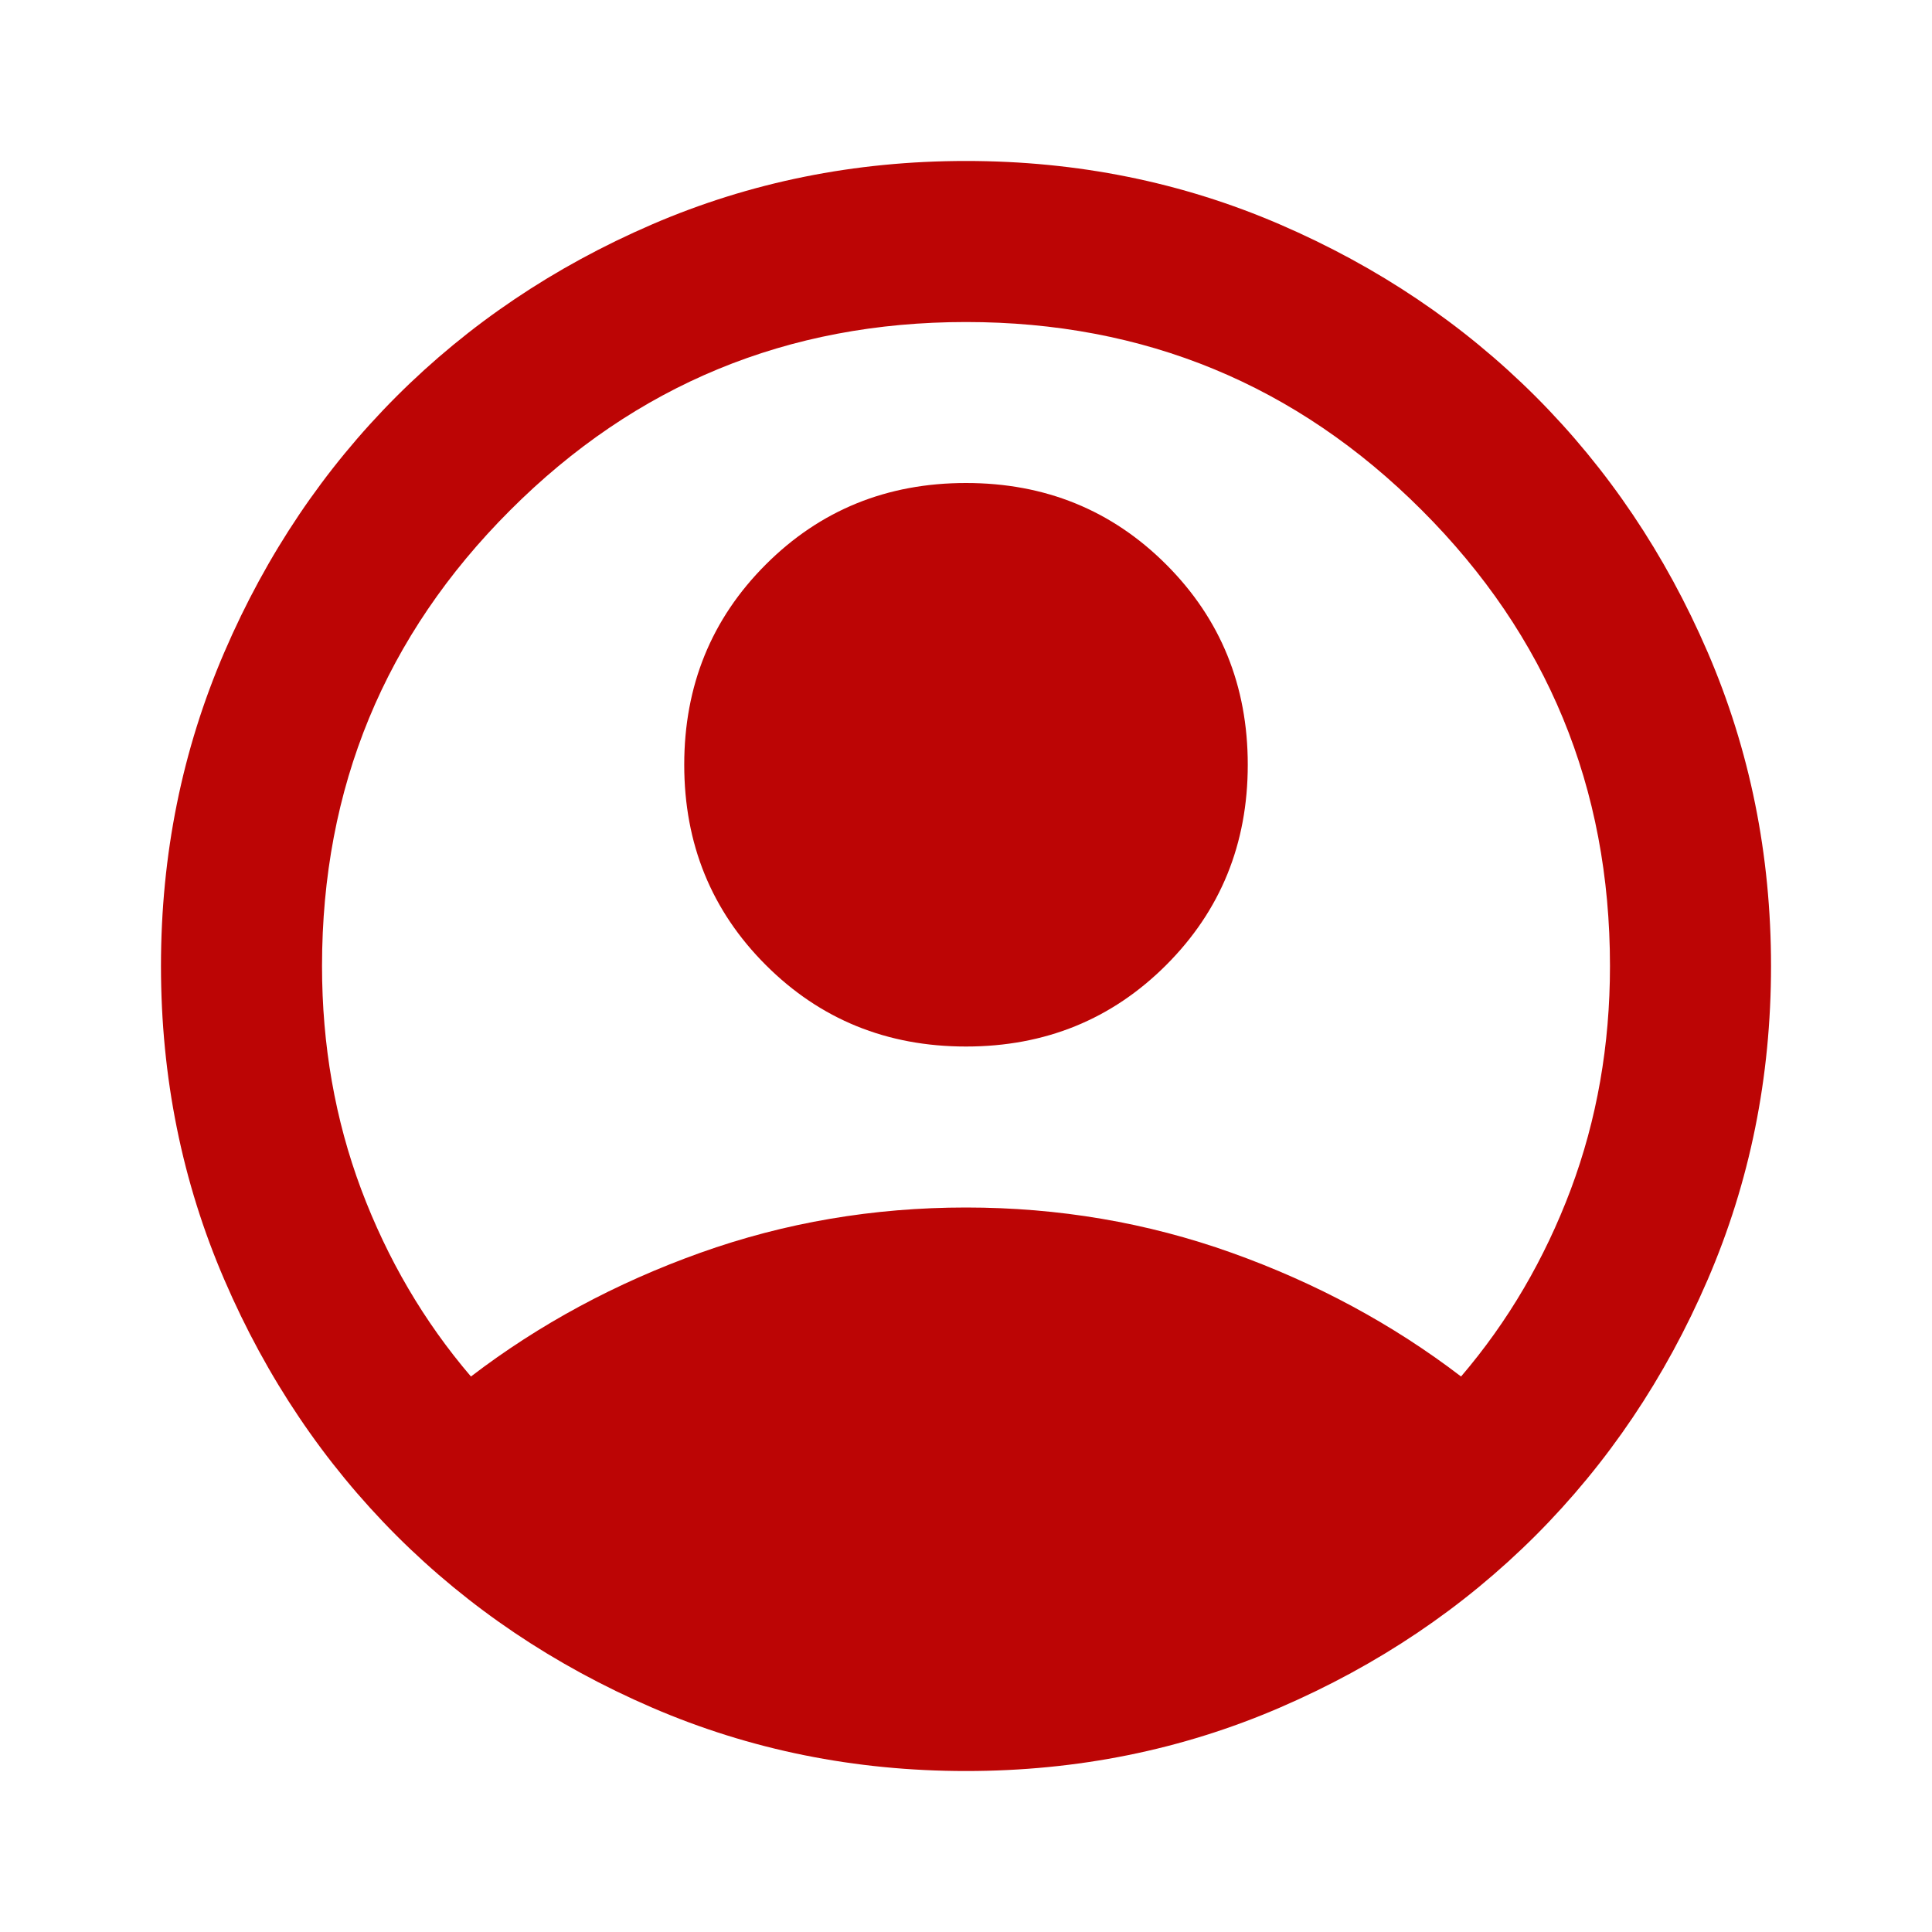
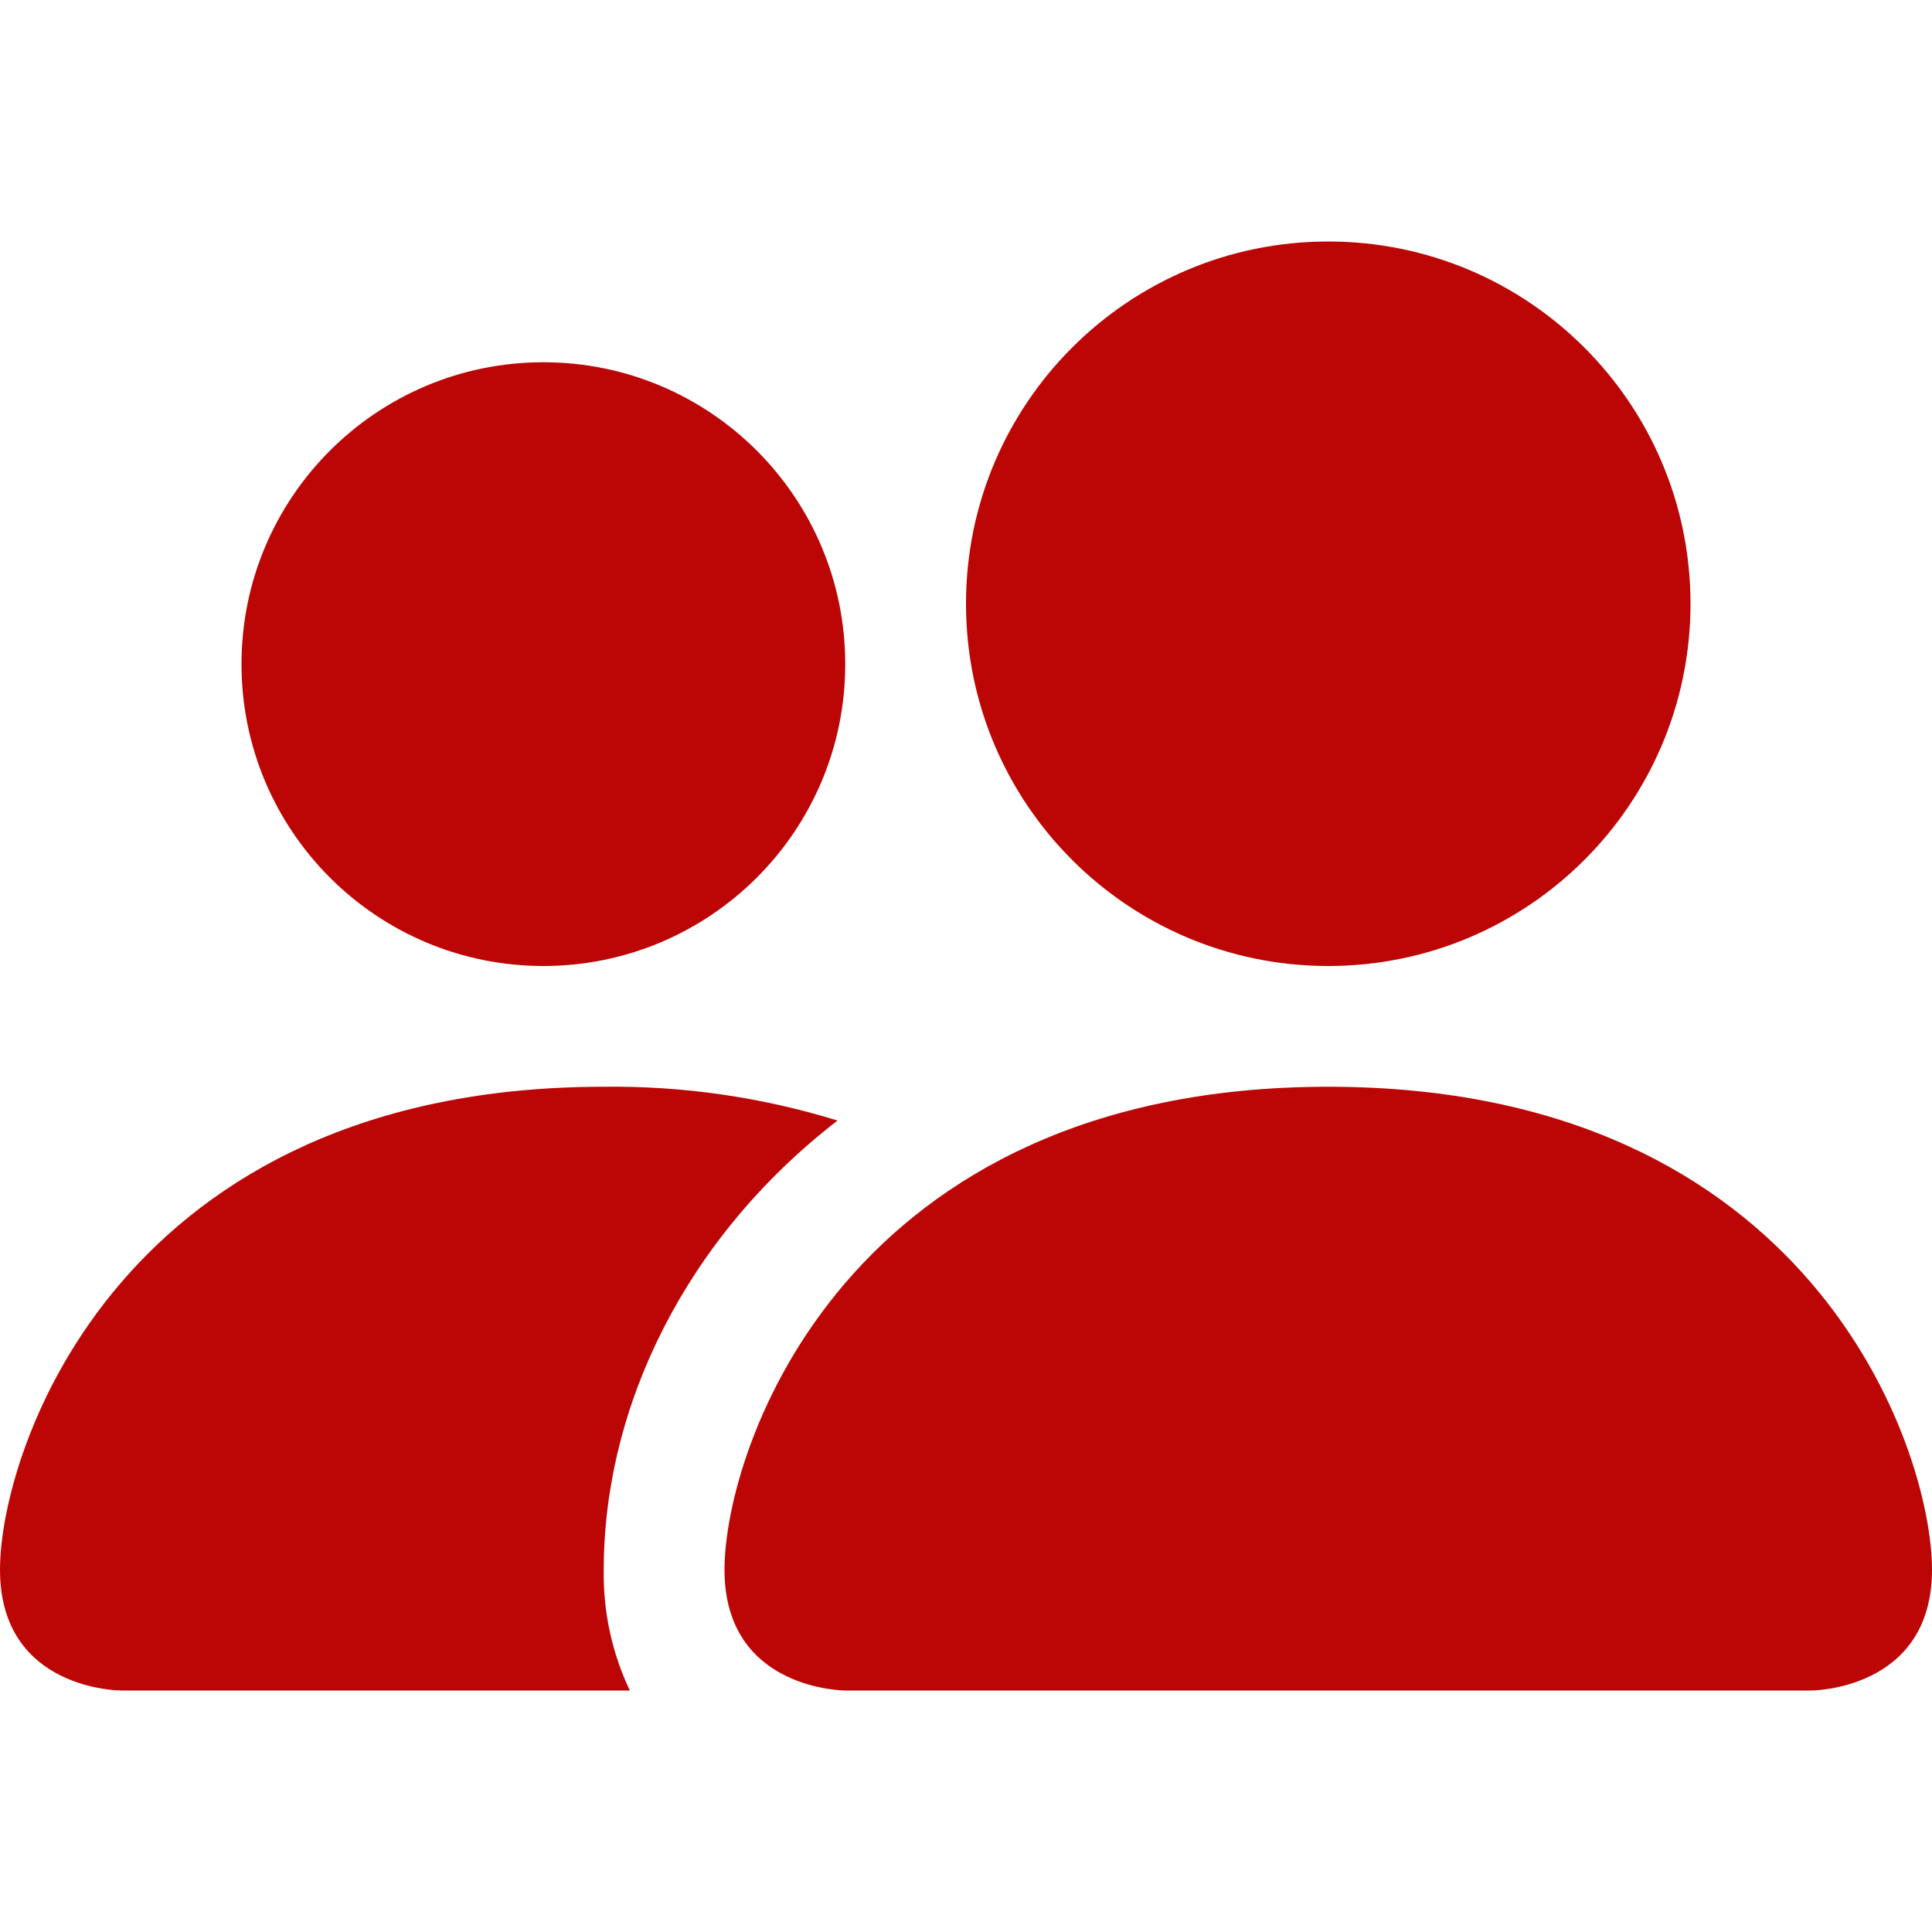
- <svg xmlns="http://www.w3.org/2000/svg" width="25" height="25" viewBox="0 0 25 25" fill="none">
-   <path d="M6.094 17.812C6.979 17.135 7.969 16.602 9.062 16.211C10.156 15.82 11.302 15.625 12.5 15.625C13.698 15.625 14.844 15.82 15.938 16.211C17.031 16.602 18.021 17.135 18.906 17.812C19.514 17.101 19.987 16.293 20.326 15.391C20.664 14.488 20.833 13.524 20.833 12.5C20.833 10.191 20.022 8.225 18.398 6.602C16.775 4.978 14.809 4.167 12.5 4.167C10.191 4.167 8.225 4.978 6.602 6.602C4.978 8.225 4.167 10.191 4.167 12.5C4.167 13.524 4.336 14.488 4.674 15.391C5.013 16.293 5.486 17.101 6.094 17.812ZM12.5 13.542C11.476 13.542 10.612 13.19 9.909 12.487C9.206 11.784 8.854 10.92 8.854 9.896C8.854 8.872 9.206 8.008 9.909 7.305C10.612 6.602 11.476 6.25 12.5 6.25C13.524 6.25 14.388 6.602 15.091 7.305C15.794 8.008 16.146 8.872 16.146 9.896C16.146 10.92 15.794 11.784 15.091 12.487C14.388 13.19 13.524 13.542 12.5 13.542ZM12.5 22.917C11.059 22.917 9.705 22.643 8.437 22.096C7.17 21.549 6.068 20.807 5.13 19.87C4.193 18.932 3.45 17.83 2.904 16.562C2.357 15.295 2.083 13.941 2.083 12.5C2.083 11.059 2.357 9.705 2.904 8.437C3.45 7.17 4.193 6.068 5.13 5.13C6.068 4.193 7.17 3.451 8.437 2.904C9.705 2.357 11.059 2.083 12.5 2.083C13.941 2.083 15.295 2.357 16.562 2.904C17.83 3.451 18.932 4.193 19.87 5.13C20.807 6.068 21.549 7.17 22.096 8.437C22.643 9.705 22.917 11.059 22.917 12.5C22.917 13.941 22.643 15.295 22.096 16.562C21.549 17.83 20.807 18.932 19.87 19.87C18.932 20.807 17.83 21.549 16.562 22.096C15.295 22.643 13.941 22.917 12.5 22.917Z" fill="#BC0505" />
+ <svg xmlns="http://www.w3.org/2000/svg" width="16" height="16" fill="#bc0505" class="bi bi-people-fill" viewBox="0 0 16 16">
+   <path d="M7 14s-1 0-1-1 1-4 5-4 5 3 5 4-1 1-1 1zm4-6a3 3 0 1 0 0-6 3 3 0 0 0 0 6m-5.784 6A2.24 2.24 0 0 1 5 13c0-1.355.68-2.75 1.936-3.72A6.3 6.3 0 0 0 5 9c-4 0-5 3-5 4s1 1 1 1zM4.5 8a2.5 2.5 0 1 0 0-5 2.5 2.5 0 0 0 0 5" />
</svg>
